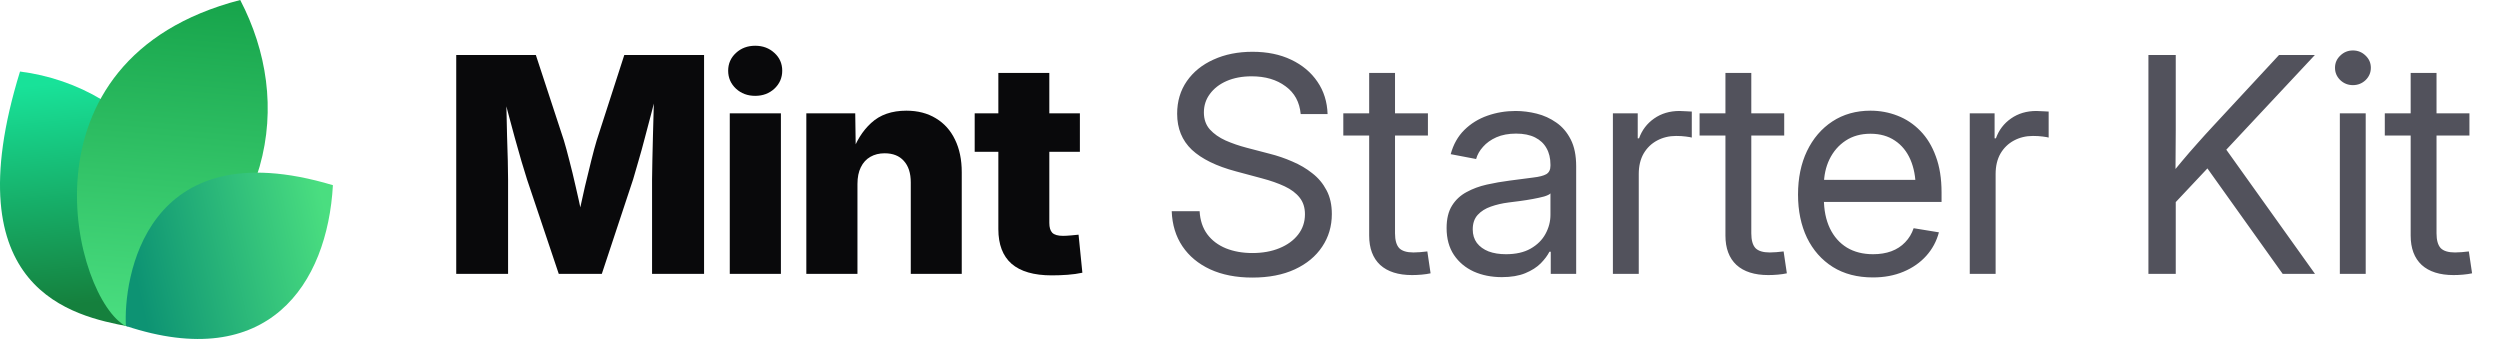
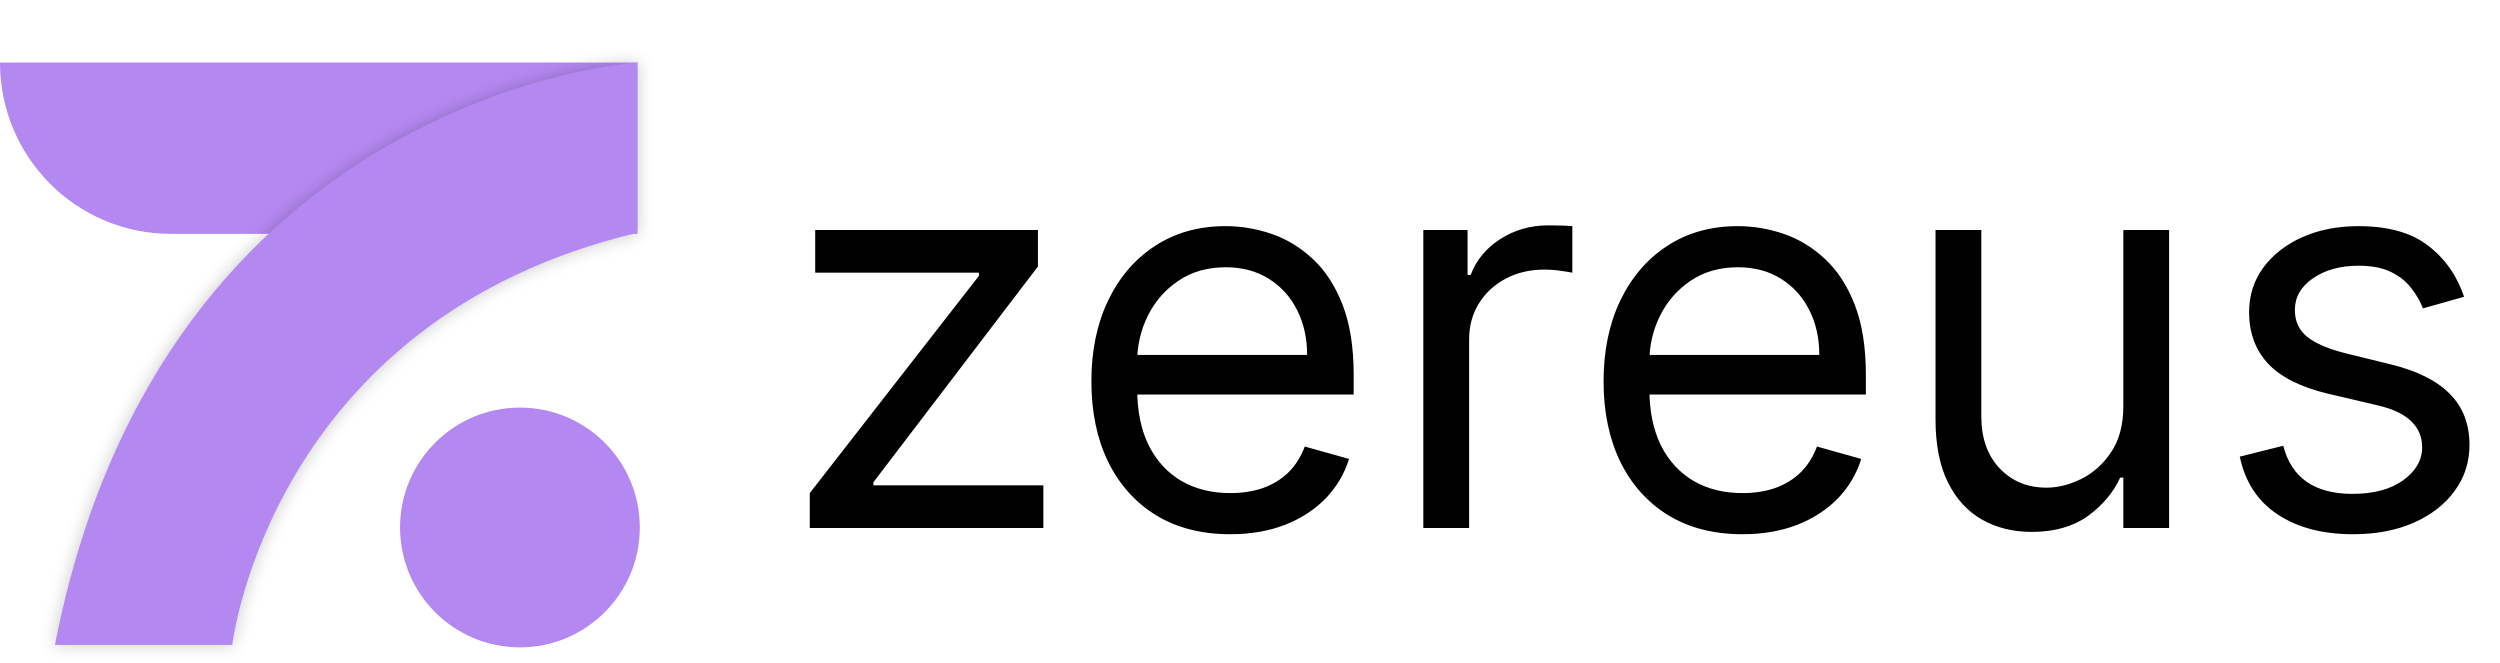
- <svg xmlns="http://www.w3.org/2000/svg" width="177" height="24" viewBox="0 0 177 24" fill="none">
-   <path d="M9.061 23.108C5.268 22.377 -3.391 20.627 1.417 5.064C9.634 6.099 16.973 14.064 9.061 23.108Z" fill="url(#paint0_linear_17557_2020)" />
-   <path d="M8.919 23.094C5.276 21.222 0.784 4.209 17.007 0C20.757 7.193 19.621 16.545 8.919 23.094Z" fill="url(#paint1_linear_17557_2020)" />
-   <path d="M8.914 23.079C8.735 19.882 10.159 9.085 23.57 13.111C23.181 20.123 18.984 26.418 8.914 23.079Z" fill="url(#paint2_linear_17557_2020)" />
-   <path d="M32.301 19.392V3.894H37.938L39.925 9.948C40.036 10.315 40.164 10.787 40.31 11.362C40.462 11.938 40.611 12.552 40.757 13.204C40.91 13.855 41.048 14.483 41.173 15.086C41.305 15.682 41.412 16.192 41.495 16.615H40.695C40.771 16.192 40.871 15.682 40.996 15.086C41.128 14.49 41.267 13.866 41.412 13.214C41.565 12.562 41.714 11.948 41.86 11.373C42.005 10.79 42.133 10.315 42.244 9.948L44.2 3.894H49.848V19.392H46.166V12.704C46.166 12.357 46.173 11.917 46.187 11.383C46.2 10.849 46.214 10.27 46.228 9.646C46.249 9.022 46.266 8.391 46.28 7.753C46.301 7.115 46.311 6.519 46.311 5.964H46.623C46.485 6.561 46.332 7.181 46.166 7.826C45.999 8.471 45.833 9.102 45.666 9.719C45.507 10.336 45.351 10.901 45.198 11.414C45.053 11.928 44.928 12.357 44.824 12.704L42.608 19.392H39.561L37.314 12.704C37.203 12.357 37.072 11.928 36.919 11.414C36.773 10.901 36.614 10.34 36.441 9.729C36.274 9.112 36.104 8.481 35.931 7.836C35.764 7.192 35.608 6.567 35.463 5.964H35.827C35.834 6.512 35.844 7.105 35.858 7.743C35.872 8.374 35.886 9.005 35.9 9.636C35.92 10.26 35.938 10.839 35.952 11.373C35.965 11.907 35.972 12.351 35.972 12.704V19.392H32.301ZM51.668 19.392V8.024H55.288V19.392H51.668ZM53.468 6.786C52.927 6.786 52.473 6.616 52.105 6.276C51.738 5.93 51.554 5.507 51.554 5.007C51.554 4.508 51.738 4.088 52.105 3.749C52.473 3.409 52.927 3.239 53.468 3.239C54.009 3.239 54.463 3.409 54.83 3.749C55.198 4.082 55.382 4.501 55.382 5.007C55.382 5.507 55.198 5.93 54.83 6.276C54.463 6.616 54.009 6.786 53.468 6.786ZM60.708 13.027V19.392H57.088V8.024H60.551L60.593 10.967H60.281C60.593 10.024 61.061 9.268 61.685 8.7C62.309 8.124 63.138 7.836 64.171 7.836C64.975 7.836 65.672 8.017 66.262 8.377C66.851 8.731 67.302 9.234 67.614 9.885C67.933 10.537 68.092 11.307 68.092 12.194V19.392H64.483V12.912C64.483 12.26 64.32 11.754 63.994 11.394C63.675 11.033 63.221 10.853 62.632 10.853C62.25 10.853 61.914 10.936 61.623 11.102C61.332 11.269 61.106 11.515 60.947 11.841C60.787 12.16 60.708 12.555 60.708 13.027ZM76.456 8.024V10.749H69.008V8.024H76.456ZM70.683 5.163H74.292V15.783C74.292 16.102 74.361 16.334 74.5 16.48C74.646 16.625 74.899 16.698 75.259 16.698C75.405 16.698 75.596 16.688 75.831 16.667C76.074 16.646 76.251 16.629 76.362 16.615L76.632 19.309C76.313 19.378 75.963 19.427 75.582 19.455C75.207 19.482 74.836 19.496 74.469 19.496C73.2 19.496 72.25 19.222 71.619 18.674C70.995 18.127 70.683 17.308 70.683 16.22V5.163Z" fill="#09090B" />
-   <path d="M88.667 19.652C87.523 19.652 86.528 19.458 85.682 19.07C84.843 18.681 84.188 18.137 83.716 17.437C83.245 16.736 82.992 15.908 82.957 14.951H84.933C84.968 15.596 85.148 16.14 85.474 16.584C85.8 17.021 86.24 17.354 86.795 17.582C87.35 17.804 87.974 17.915 88.667 17.915C89.388 17.915 90.026 17.801 90.581 17.572C91.143 17.343 91.583 17.024 91.902 16.615C92.228 16.199 92.391 15.717 92.391 15.169C92.391 14.698 92.266 14.306 92.017 13.994C91.767 13.675 91.413 13.408 90.956 13.193C90.498 12.978 89.954 12.787 89.323 12.621L87.502 12.132C86.123 11.765 85.082 11.255 84.382 10.603C83.689 9.944 83.342 9.095 83.342 8.055C83.342 7.174 83.571 6.404 84.028 5.746C84.486 5.087 85.117 4.577 85.921 4.217C86.726 3.849 87.645 3.666 88.678 3.666C89.718 3.666 90.63 3.853 91.413 4.227C92.204 4.602 92.824 5.122 93.275 5.787C93.726 6.446 93.965 7.209 93.993 8.076H92.089C92.013 7.23 91.656 6.574 91.018 6.11C90.387 5.638 89.586 5.403 88.615 5.403C87.95 5.403 87.36 5.513 86.847 5.735C86.341 5.957 85.946 6.262 85.661 6.651C85.377 7.032 85.235 7.469 85.235 7.961C85.235 8.447 85.377 8.849 85.661 9.168C85.946 9.48 86.317 9.74 86.774 9.948C87.232 10.149 87.724 10.319 88.251 10.457L89.884 10.884C90.439 11.023 90.977 11.206 91.496 11.435C92.023 11.657 92.495 11.934 92.911 12.267C93.334 12.593 93.67 12.995 93.92 13.474C94.17 13.945 94.294 14.504 94.294 15.149C94.294 16.015 94.066 16.788 93.608 17.468C93.157 18.148 92.512 18.681 91.673 19.07C90.834 19.458 89.832 19.652 88.667 19.652ZM101.097 8.024V9.594H95.106V8.024H101.097ZM96.937 5.163H98.767V16.521C98.767 17 98.865 17.347 99.059 17.562C99.26 17.77 99.6 17.874 100.078 17.874C100.21 17.874 100.366 17.867 100.546 17.853C100.733 17.832 100.903 17.815 101.056 17.801L101.285 19.351C101.097 19.392 100.886 19.423 100.65 19.444C100.414 19.465 100.189 19.475 99.974 19.475C98.996 19.475 98.244 19.236 97.717 18.758C97.197 18.272 96.937 17.579 96.937 16.677V5.163ZM106.33 19.621C105.595 19.621 104.932 19.489 104.343 19.226C103.754 18.955 103.285 18.564 102.939 18.05C102.592 17.53 102.419 16.896 102.419 16.147C102.419 15.495 102.547 14.965 102.804 14.556C103.06 14.146 103.403 13.828 103.833 13.599C104.263 13.363 104.742 13.186 105.269 13.068C105.796 12.95 106.333 12.857 106.881 12.787C107.574 12.69 108.132 12.617 108.555 12.569C108.978 12.52 109.287 12.441 109.481 12.33C109.675 12.212 109.772 12.014 109.772 11.737V11.654C109.772 11.203 109.679 10.815 109.492 10.489C109.311 10.163 109.041 9.91 108.68 9.729C108.32 9.549 107.872 9.459 107.338 9.459C106.805 9.459 106.34 9.546 105.945 9.719C105.556 9.892 105.241 10.118 104.998 10.395C104.755 10.665 104.593 10.953 104.509 11.258L102.71 10.915C102.897 10.222 103.22 9.65 103.677 9.199C104.135 8.748 104.679 8.412 105.31 8.19C105.941 7.968 106.607 7.857 107.307 7.857C107.8 7.857 108.295 7.92 108.795 8.044C109.301 8.169 109.765 8.381 110.188 8.679C110.611 8.97 110.951 9.369 111.208 9.875C111.464 10.374 111.593 11.005 111.593 11.768V19.392H109.793V17.822H109.7C109.568 18.085 109.363 18.359 109.086 18.643C108.809 18.921 108.444 19.153 107.994 19.34C107.543 19.527 106.988 19.621 106.33 19.621ZM106.621 17.998C107.321 17.998 107.904 17.867 108.368 17.603C108.84 17.333 109.19 16.986 109.419 16.563C109.654 16.133 109.772 15.682 109.772 15.211V13.692C109.703 13.769 109.554 13.841 109.325 13.911C109.096 13.973 108.829 14.032 108.524 14.088C108.226 14.143 107.921 14.192 107.609 14.233C107.304 14.275 107.033 14.309 106.798 14.337C106.354 14.393 105.938 14.49 105.549 14.628C105.168 14.76 104.86 14.954 104.624 15.211C104.388 15.467 104.27 15.811 104.27 16.241C104.27 16.615 104.367 16.934 104.561 17.198C104.762 17.461 105.04 17.662 105.393 17.801C105.747 17.933 106.156 17.998 106.621 17.998ZM114.193 19.392V8.024H115.951V9.792H116.045C116.253 9.209 116.61 8.741 117.116 8.388C117.622 8.034 118.219 7.857 118.905 7.857C119.058 7.857 119.217 7.864 119.384 7.878C119.55 7.885 119.682 7.892 119.779 7.899V9.74C119.716 9.719 119.578 9.695 119.363 9.667C119.155 9.639 118.922 9.625 118.666 9.625C118.174 9.625 117.726 9.733 117.324 9.948C116.922 10.163 116.603 10.471 116.367 10.874C116.138 11.276 116.024 11.758 116.024 12.319V19.392H114.193ZM126.322 8.024V9.594H120.33V8.024H126.322ZM122.161 5.163H123.992V16.521C123.992 17 124.089 17.347 124.283 17.562C124.484 17.77 124.824 17.874 125.302 17.874C125.434 17.874 125.59 17.867 125.77 17.853C125.958 17.832 126.127 17.815 126.28 17.801L126.509 19.351C126.322 19.392 126.11 19.423 125.874 19.444C125.639 19.465 125.413 19.475 125.198 19.475C124.221 19.475 123.468 19.236 122.941 18.758C122.421 18.272 122.161 17.579 122.161 16.677V5.163ZM132.604 19.642C131.502 19.642 130.555 19.396 129.765 18.903C128.974 18.404 128.364 17.714 127.934 16.834C127.511 15.946 127.3 14.927 127.3 13.775C127.3 12.611 127.511 11.584 127.934 10.697C128.364 9.802 128.964 9.102 129.734 8.596C130.51 8.089 131.408 7.836 132.428 7.836C133.1 7.836 133.738 7.954 134.341 8.19C134.952 8.426 135.489 8.783 135.954 9.261C136.425 9.74 136.793 10.343 137.056 11.071C137.327 11.792 137.462 12.645 137.462 13.63V14.296H128.433V12.735H136.463L135.631 13.297C135.631 12.541 135.506 11.876 135.257 11.3C135.007 10.725 134.643 10.277 134.165 9.958C133.686 9.632 133.107 9.469 132.428 9.469C131.748 9.469 131.162 9.632 130.67 9.958C130.177 10.284 129.796 10.725 129.526 11.279C129.262 11.827 129.13 12.441 129.13 13.12V14.046C129.13 14.864 129.273 15.572 129.557 16.168C129.841 16.757 130.243 17.211 130.763 17.53C131.283 17.842 131.901 17.998 132.615 17.998C133.093 17.998 133.523 17.929 133.905 17.79C134.293 17.645 134.619 17.433 134.882 17.156C135.153 16.879 135.354 16.546 135.486 16.157L137.275 16.449C137.108 17.08 136.81 17.634 136.38 18.113C135.95 18.591 135.413 18.966 134.768 19.236C134.123 19.507 133.402 19.642 132.604 19.642ZM139.459 19.392V8.024H141.217V9.792H141.311C141.519 9.209 141.876 8.741 142.382 8.388C142.888 8.034 143.485 7.857 144.171 7.857C144.324 7.857 144.483 7.864 144.649 7.878C144.816 7.885 144.948 7.892 145.045 7.899V9.74C144.982 9.719 144.844 9.695 144.629 9.667C144.421 9.639 144.188 9.625 143.932 9.625C143.439 9.625 142.992 9.733 142.59 9.948C142.188 10.163 141.869 10.471 141.633 10.874C141.404 11.276 141.29 11.758 141.29 12.319V19.392H139.459ZM153.429 14.961V12.715C153.783 12.257 154.136 11.82 154.49 11.404C154.844 10.981 155.204 10.565 155.572 10.156C155.939 9.74 156.314 9.327 156.695 8.918L161.355 3.894H163.893L157.277 10.967H157.184L153.429 14.961ZM152.108 19.392V3.894H154.043V9.241L154.022 12.559L154.043 13.505V19.392H152.108ZM161.615 19.392L155.967 11.477L157.173 9.969L163.903 19.392H161.615ZM165.661 19.392V8.024H167.492V19.392H165.661ZM166.587 6.027C166.24 6.027 165.942 5.909 165.692 5.673C165.443 5.43 165.318 5.139 165.318 4.799C165.318 4.459 165.443 4.172 165.692 3.936C165.942 3.693 166.24 3.572 166.587 3.572C166.934 3.572 167.232 3.693 167.482 3.936C167.731 4.172 167.856 4.459 167.856 4.799C167.856 5.139 167.731 5.43 167.482 5.673C167.232 5.909 166.934 6.027 166.587 6.027ZM174.836 8.024V9.594H168.844V8.024H174.836ZM170.675 5.163H172.506V16.521C172.506 17 172.603 17.347 172.797 17.562C172.998 17.77 173.338 17.874 173.816 17.874C173.948 17.874 174.104 17.867 174.284 17.853C174.472 17.832 174.641 17.815 174.794 17.801L175.023 19.351C174.836 19.392 174.624 19.423 174.388 19.444C174.153 19.465 173.927 19.475 173.712 19.475C172.735 19.475 171.982 19.236 171.455 18.758C170.935 18.272 170.675 17.579 170.675 16.677V5.163Z" fill="#52525C" />
+ <svg xmlns="http://www.w3.org/2000/svg" width="928" height="246" viewBox="0 0 928 246" fill="none">
+   <path d="M300.587 196V183.037L363.386 102.378V101.226H302.603V85.382H385.279V98.921L324.208 179.004V180.156H387.295V196H300.587ZM456.684 198.305C446.025 198.305 436.831 195.952 429.101 191.247C421.419 186.494 415.49 179.868 411.313 171.37C407.184 162.824 405.12 152.886 405.12 141.555C405.12 130.224 407.184 120.238 411.313 111.596C415.49 102.906 421.299 96.136 428.741 91.287C436.231 86.39 444.969 83.942 454.955 83.942C460.717 83.942 466.406 84.902 472.023 86.822C477.641 88.743 482.754 91.863 487.363 96.184C491.972 100.457 495.645 106.123 498.382 113.18C501.118 120.238 502.487 128.928 502.487 139.251V146.452H417.218V131.761H485.203C485.203 125.519 483.954 119.95 481.458 115.053C479.009 110.156 475.504 106.291 470.943 103.458C466.43 100.625 461.101 99.209 454.955 99.209C448.186 99.209 442.328 100.889 437.383 104.25C432.486 107.563 428.717 111.884 426.077 117.213C423.436 122.543 422.116 128.256 422.116 134.353V144.148C422.116 152.502 423.556 159.583 426.437 165.393C429.365 171.154 433.422 175.547 438.608 178.572C443.793 181.549 449.818 183.037 456.684 183.037C461.149 183.037 465.182 182.413 468.783 181.164C472.432 179.868 475.576 177.948 478.217 175.403C480.858 172.811 482.898 169.594 484.338 165.753L500.758 170.362C499.03 175.931 496.125 180.828 492.044 185.053C487.963 189.23 482.922 192.495 476.921 194.848C470.919 197.152 464.174 198.305 456.684 198.305ZM528.341 196V85.382H544.761V102.09H545.913C547.929 96.617 551.578 92.175 556.86 88.767C562.141 85.358 568.094 83.653 574.72 83.653C575.968 83.653 577.528 83.677 579.401 83.725C581.273 83.773 582.69 83.846 583.65 83.942V101.226C583.074 101.082 581.753 100.865 579.689 100.577C577.672 100.241 575.536 100.073 573.279 100.073C567.902 100.073 563.101 101.202 558.876 103.458C554.699 105.667 551.386 108.739 548.938 112.676C546.537 116.565 545.337 121.006 545.337 125.999V196H528.341ZM646.809 198.305C636.15 198.305 626.956 195.952 619.226 191.247C611.544 186.494 605.615 179.868 601.438 171.37C597.309 162.824 595.245 152.886 595.245 141.555C595.245 130.224 597.309 120.238 601.438 111.596C605.615 102.906 611.424 96.136 618.866 91.287C626.356 86.39 635.094 83.942 645.08 83.942C650.842 83.942 656.531 84.902 662.148 86.822C667.766 88.743 672.879 91.863 677.488 96.184C682.097 100.457 685.77 106.123 688.507 113.18C691.243 120.238 692.612 128.928 692.612 139.251V146.452H607.343V131.761H675.328C675.328 125.519 674.079 119.95 671.583 115.053C669.134 110.156 665.629 106.291 661.068 103.458C656.555 100.625 651.226 99.209 645.08 99.209C638.311 99.209 632.453 100.889 627.508 104.25C622.611 107.563 618.842 111.884 616.202 117.213C613.561 122.543 612.241 128.256 612.241 134.353V144.148C612.241 152.502 613.681 159.583 616.562 165.393C619.49 171.154 623.547 175.547 628.733 178.572C633.918 181.549 639.943 183.037 646.809 183.037C651.274 183.037 655.307 182.413 658.908 181.164C662.557 179.868 665.701 177.948 668.342 175.403C670.983 172.811 673.023 169.594 674.463 165.753L690.883 170.362C689.155 175.931 686.25 180.828 682.169 185.053C678.088 189.23 673.047 192.495 667.046 194.848C661.044 197.152 654.299 198.305 646.809 198.305ZM788.178 150.773V85.382H805.174V196H788.178V177.276H787.026C784.433 182.893 780.4 187.67 774.927 191.607C769.454 195.496 762.54 197.44 754.186 197.44C747.273 197.44 741.127 195.928 735.75 192.903C730.373 189.831 726.148 185.221 723.075 179.076C720.002 172.883 718.466 165.081 718.466 155.67V85.382H735.462V154.518C735.462 162.584 737.718 169.018 742.231 173.819C746.793 178.62 752.602 181.02 759.66 181.02C763.885 181.02 768.182 179.94 772.551 177.78C776.968 175.619 780.665 172.306 783.641 167.841C786.666 163.376 788.178 157.687 788.178 150.773ZM914.658 110.156L899.391 114.477C898.43 111.932 897.014 109.46 895.142 107.059C893.317 104.61 890.821 102.594 887.652 101.01C884.483 99.425 880.426 98.633 875.481 98.633C868.711 98.633 863.07 100.193 858.557 103.314C854.092 106.387 851.859 110.3 851.859 115.053C851.859 119.278 853.396 122.615 856.468 125.063C859.541 127.512 864.342 129.552 870.872 131.185L887.292 135.218C897.182 137.618 904.552 141.291 909.401 146.236C914.25 151.133 916.675 157.447 916.675 165.177C916.675 171.514 914.85 177.18 911.201 182.173C907.601 187.166 902.559 191.103 896.078 193.984C889.596 196.864 882.058 198.305 873.464 198.305C862.182 198.305 852.844 195.856 845.45 190.959C838.056 186.062 833.375 178.908 831.407 169.498L847.538 165.465C849.075 171.418 851.979 175.883 856.252 178.86C860.573 181.837 866.215 183.325 873.176 183.325C881.098 183.325 887.388 181.645 892.045 178.284C896.75 174.875 899.103 170.794 899.103 166.041C899.103 162.2 897.758 158.983 895.07 156.391C892.381 153.75 888.252 151.782 882.683 150.485L864.246 146.164C854.116 143.764 846.674 140.043 841.921 135.002C837.216 129.912 834.863 123.551 834.863 115.917C834.863 109.676 836.616 104.154 840.121 99.353C843.673 94.552 848.499 90.783 854.596 88.046C860.741 85.31 867.703 83.942 875.481 83.942C886.428 83.942 895.022 86.342 901.263 91.143C907.553 95.944 912.018 102.282 914.658 110.156Z" fill="black" />
+   <path d="M236.6 23.2H0C0 58.4 28.4 86.8 63.4 86.8H236.6V23.2Z" fill="#B488F1" />
+   <path d="M193 240.3C217.577 240.3 237.5 220.377 237.5 195.8C237.5 171.224 217.577 151.3 193 151.3C168.423 151.3 148.5 171.224 148.5 195.8C148.5 220.377 168.423 240.3 193 240.3Z" fill="#B488F1" />
+   <g filter="url(#filter0_d_6869_53133)">
+     <path d="M236.6 23.2C236.6 23.2 60.4 34.1 20.4 239.4H86.2C86.2 239.4 100.3 118.8 236.6 86.4V23.2Z" fill="#B488F1" />
+   </g>
  <defs>
-     <linearGradient id="paint0_linear_17557_2020" x1="3.776" y1="5.916" x2="5.232" y2="21.559" gradientUnits="userSpaceOnUse">
-       <stop stop-color="#18E299" />
-       <stop offset="1" stop-color="#15803D" />
-     </linearGradient>
-     <linearGradient id="paint1_linear_17557_2020" x1="12.171" y1="-0.718" x2="10.19" y2="22.983" gradientUnits="userSpaceOnUse">
-       <stop stop-color="#16A34A" />
-       <stop offset="1" stop-color="#4ADE80" />
-     </linearGradient>
-     <linearGradient id="paint2_linear_17557_2020" x1="23.133" y1="15.353" x2="9.338" y2="18.52" gradientUnits="userSpaceOnUse">
-       <stop stop-color="#4ADE80" />
-       <stop offset="1" stop-color="#0D9373" />
-     </linearGradient>
+     <filter id="filter0_d_6869_53133" x="14.4" y="17.2" width="228.2" height="228.2" filterUnits="userSpaceOnUse" color-interpolation-filters="sRGB">
+       <feFlood flood-opacity="0" result="BackgroundImageFix" />
+       <feColorMatrix in="SourceAlpha" type="matrix" values="0 0 0 0 0 0 0 0 0 0 0 0 0 0 0 0 0 0 127 0" result="hardAlpha" />
+       <feOffset />
+       <feGaussianBlur stdDeviation="3" />
+       <feColorMatrix type="matrix" values="0 0 0 0 0 0 0 0 0 0 0 0 0 0 0 0 0 0 0.2 0" />
+       <feBlend mode="normal" in2="BackgroundImageFix" result="effect1_dropShadow_6869_53133" />
+       <feBlend mode="normal" in="SourceGraphic" in2="effect1_dropShadow_6869_53133" result="shape" />
+     </filter>
  </defs>
</svg>
